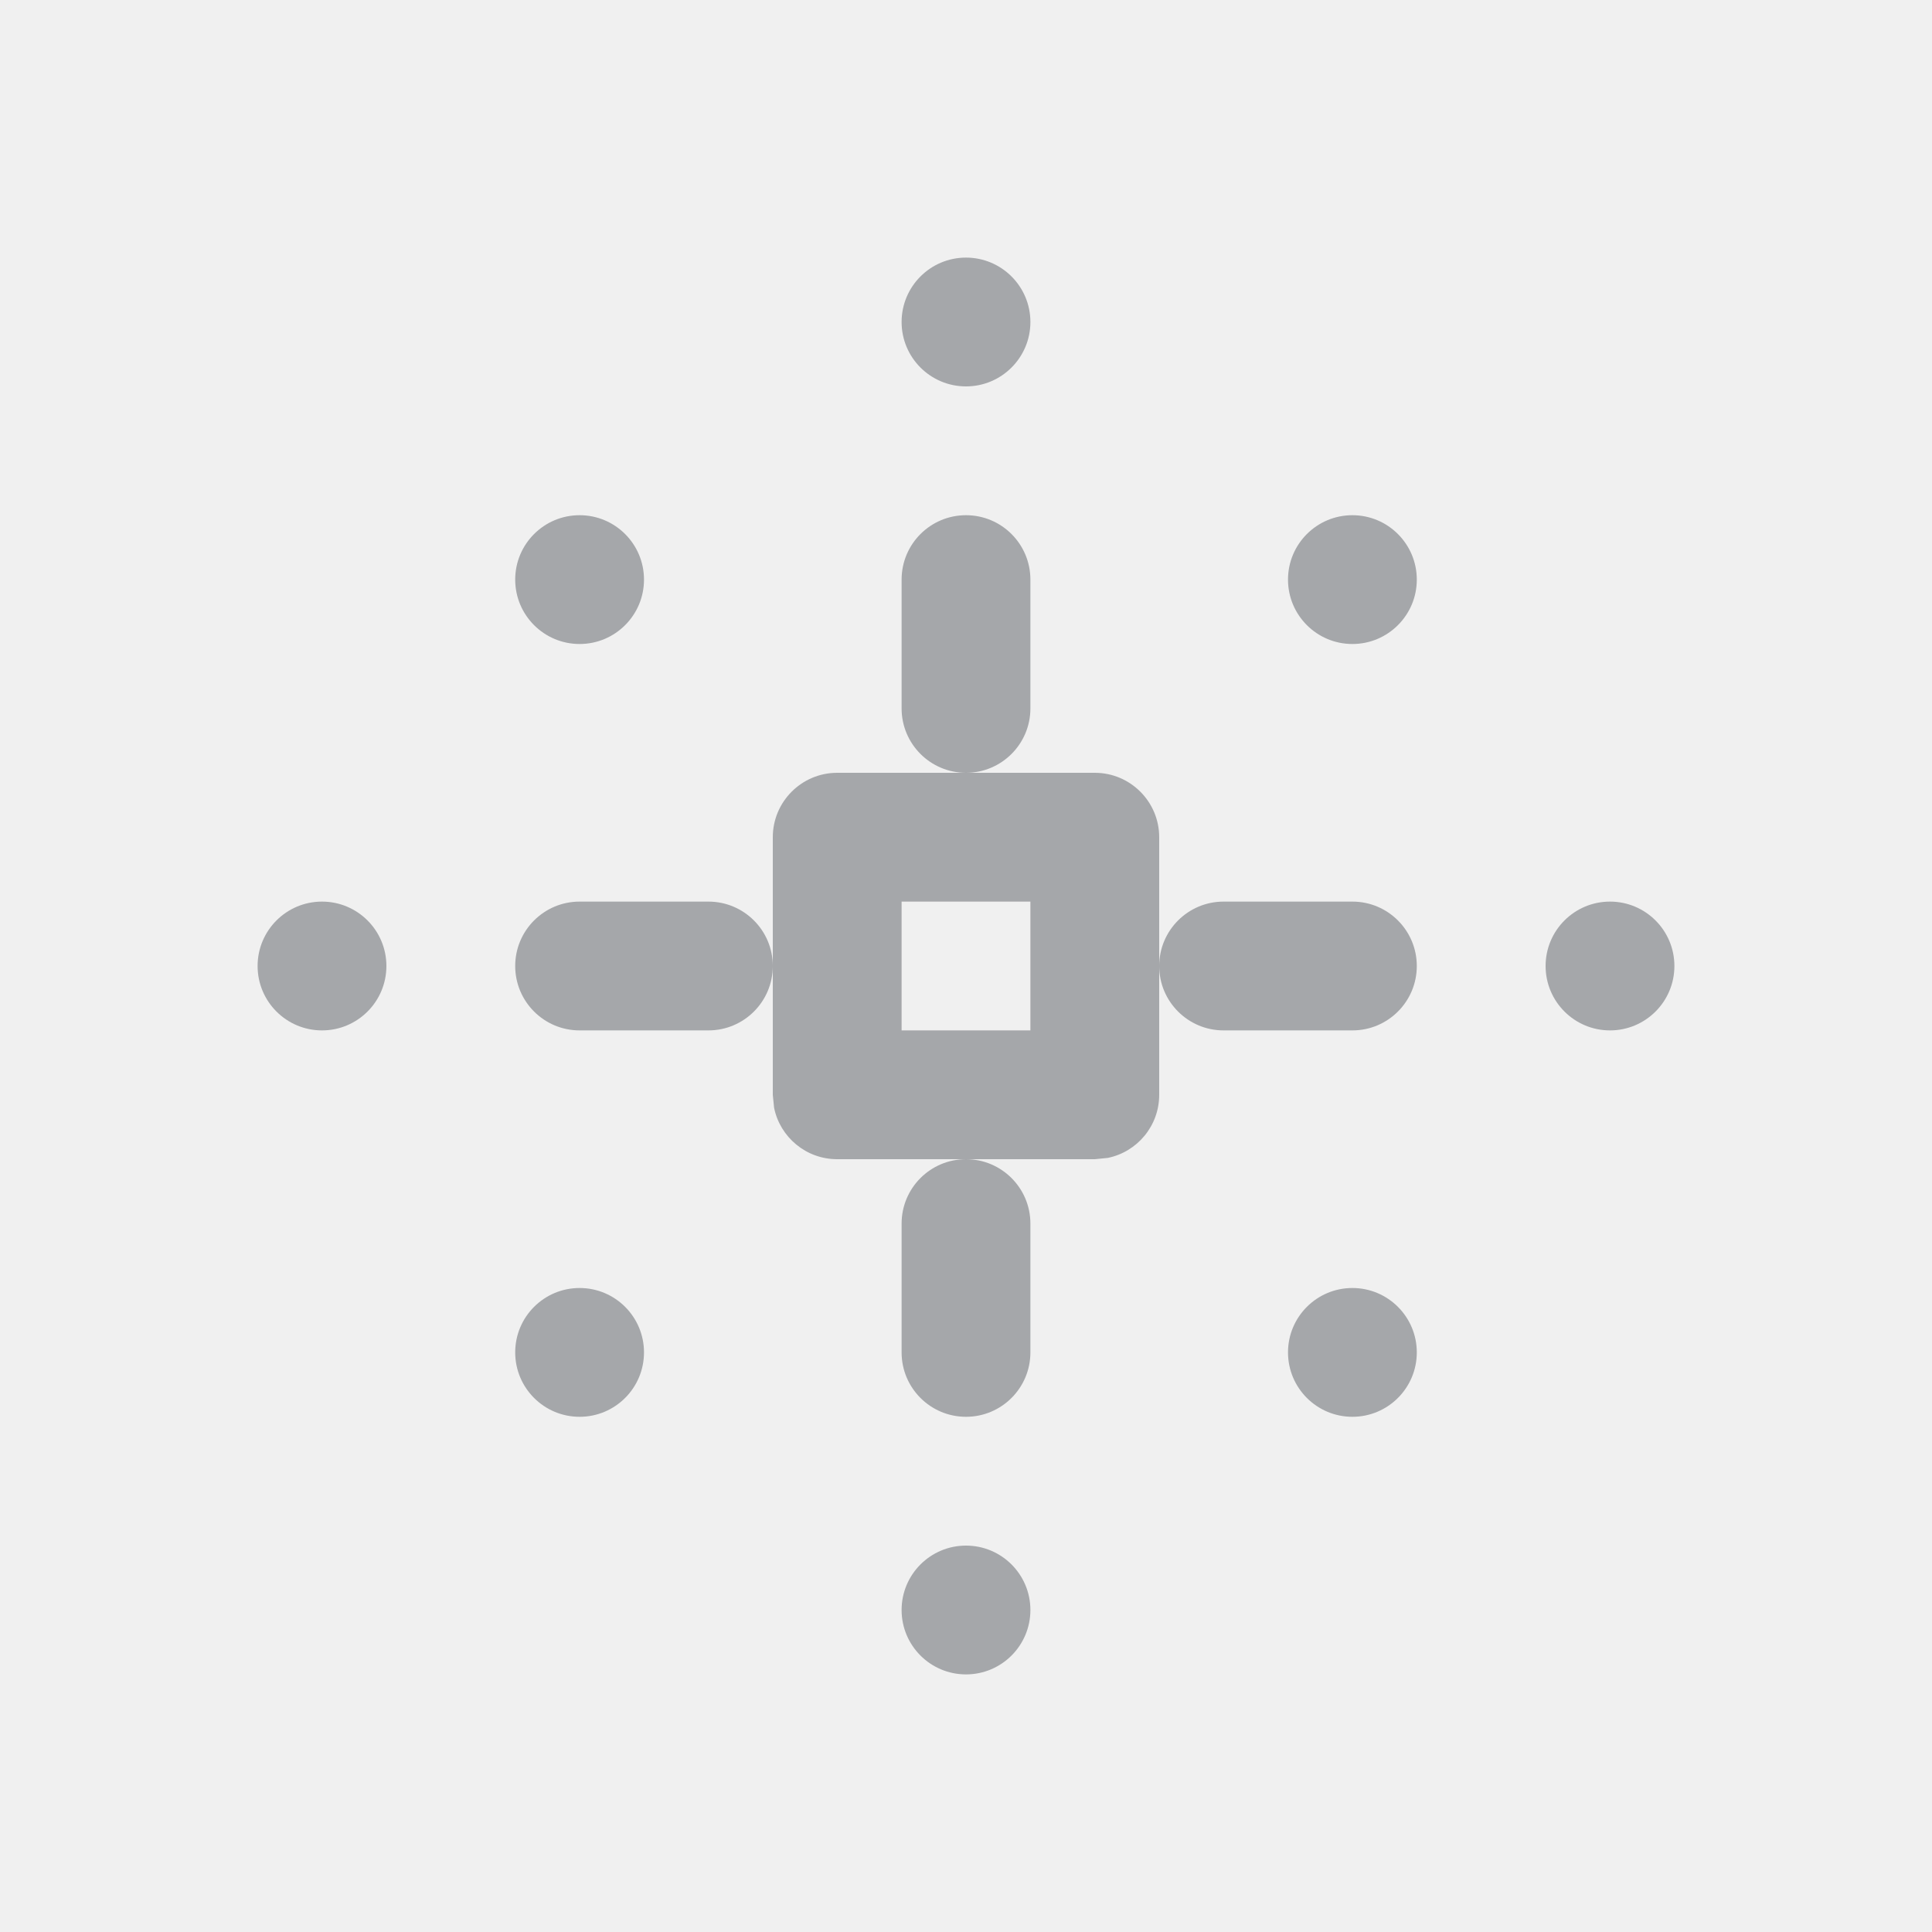
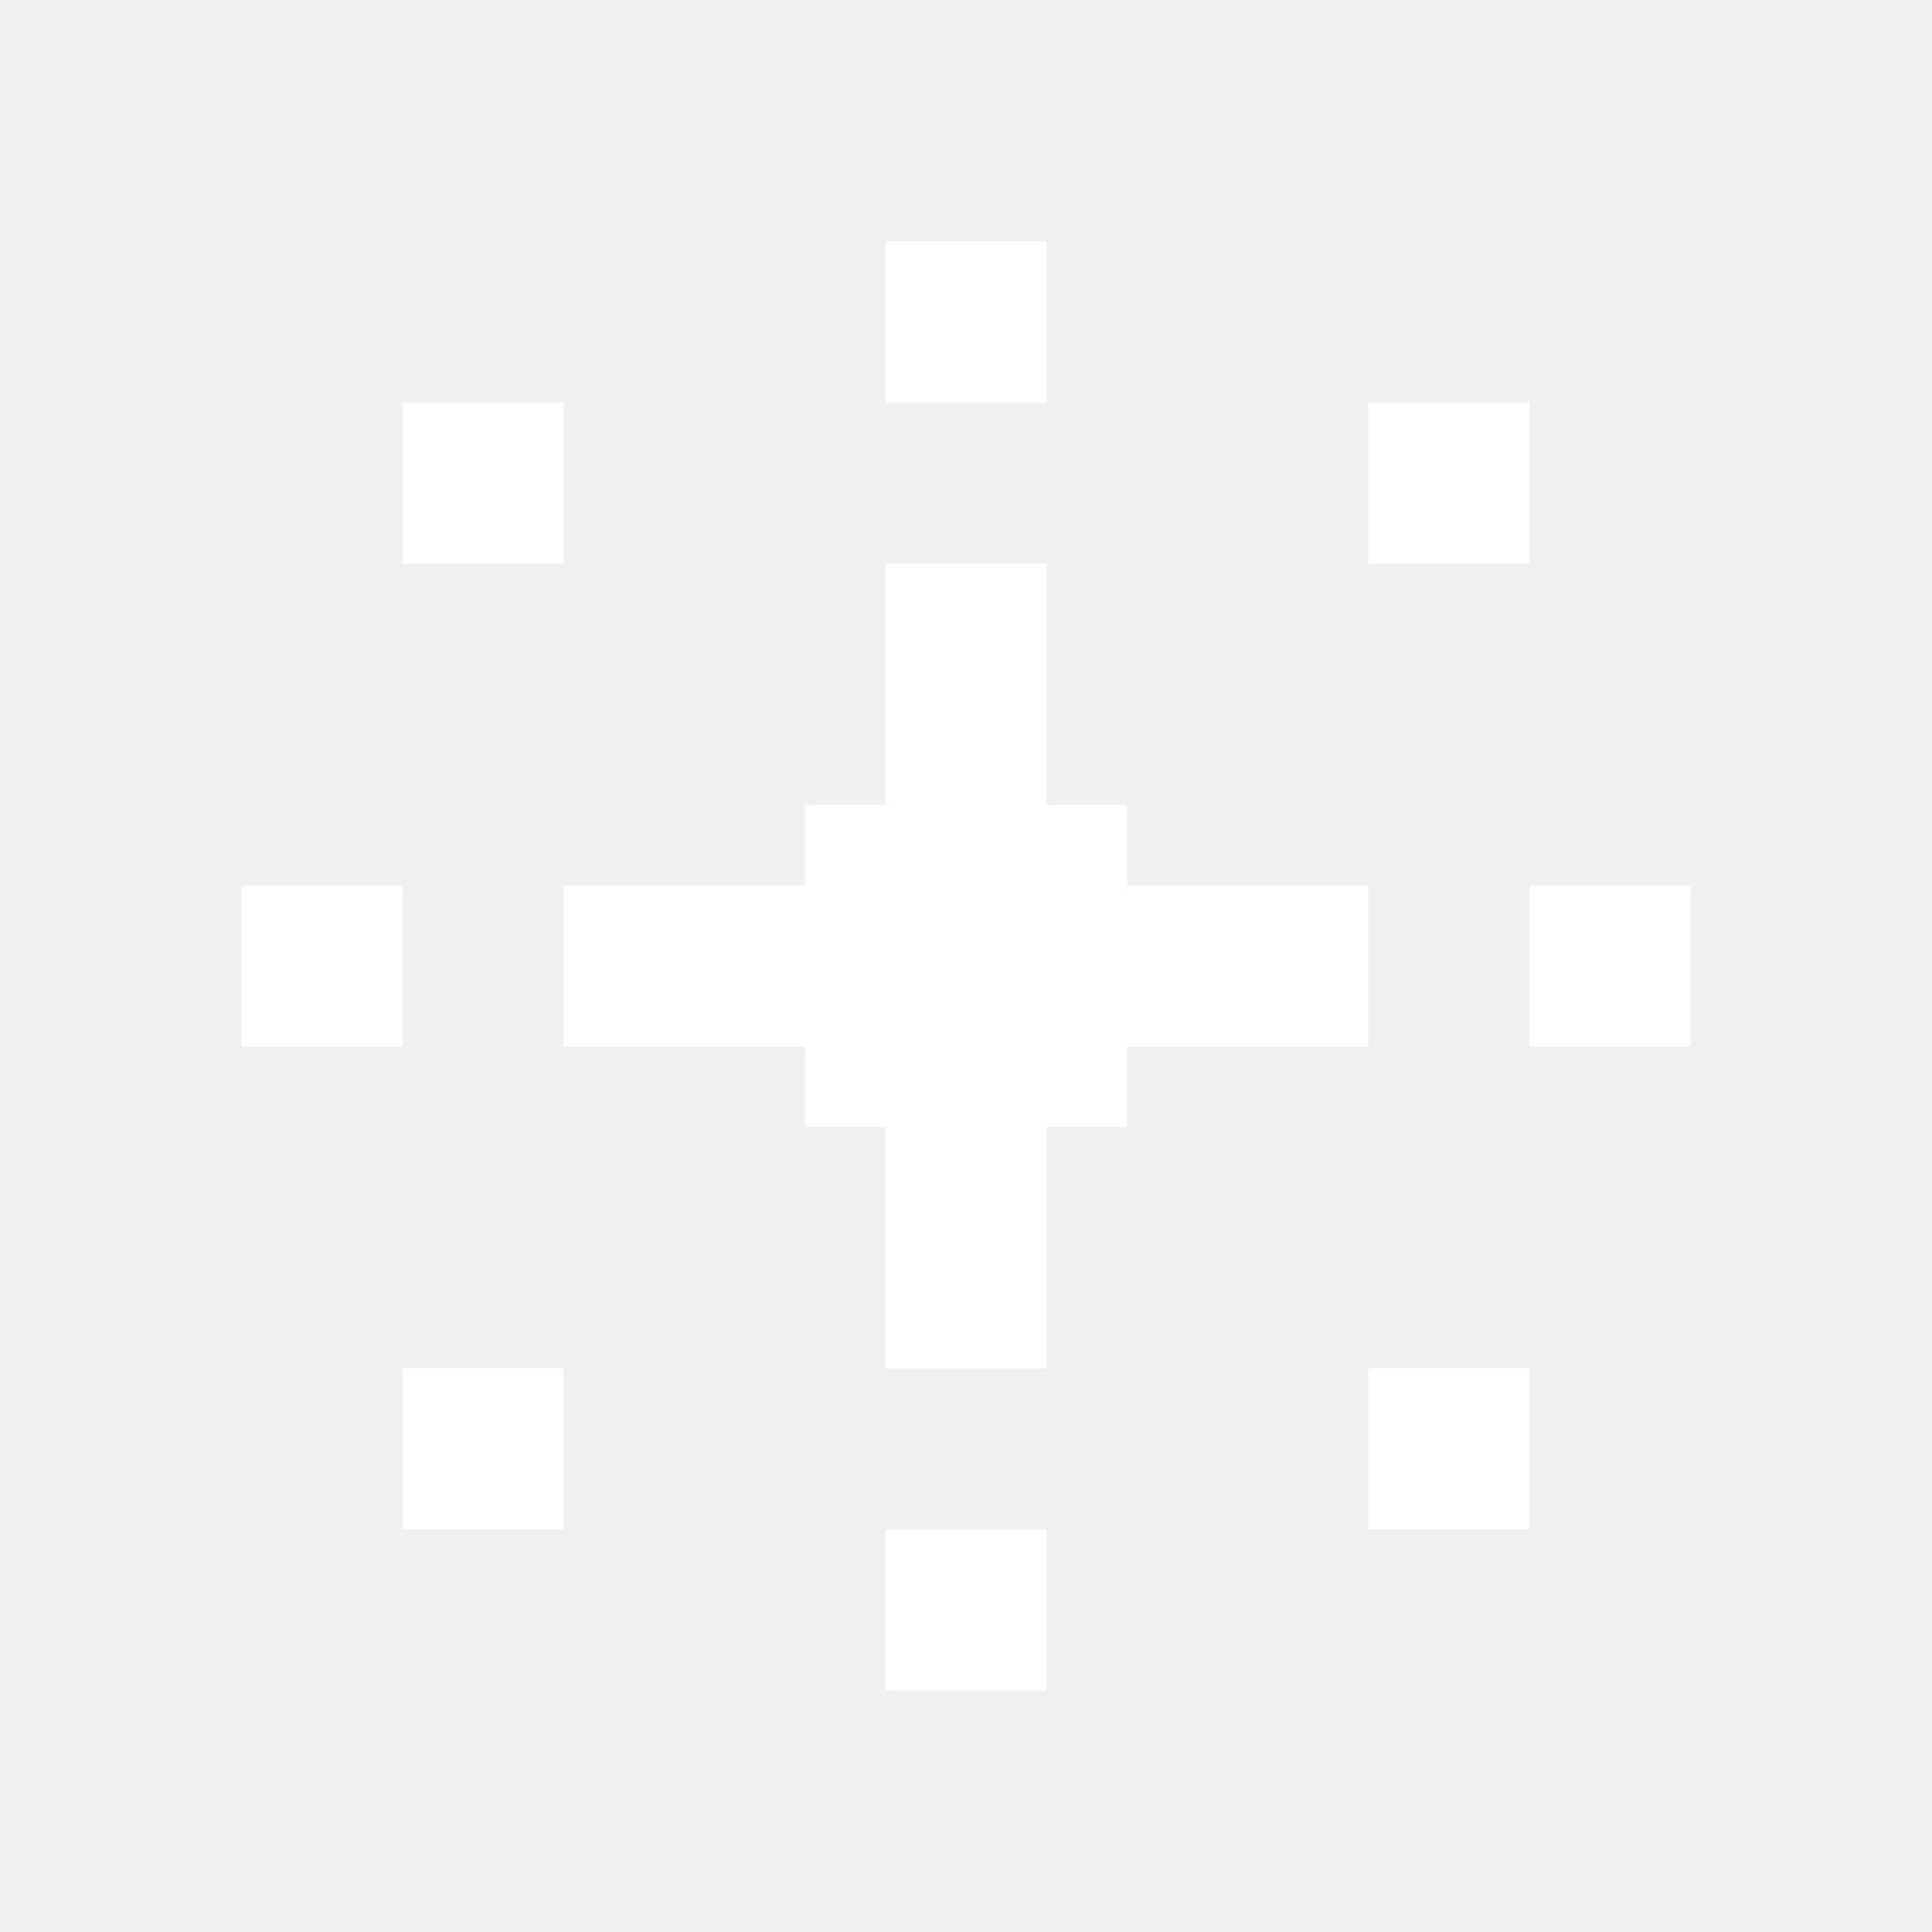
- <svg xmlns="http://www.w3.org/2000/svg" width="18" height="18" viewBox="0 0 18 18" fill="none">
-   <rect x="8.4" y="2.4" width="1.2" height="1.2" rx="0.6" fill="#A5A7AA" />
-   <rect x="4.8" y="4.8" width="1.2" height="1.2" rx="0.6" fill="#A5A7AA" />
-   <rect x="2.4" y="8.4" width="1.2" height="1.2" rx="0.6" fill="#A5A7AA" />
-   <path d="M10.2 7.2C10.531 7.2 10.8 7.469 10.8 7.8V10.2C10.8 10.49 10.595 10.732 10.321 10.788L10.2 10.8H7.8C7.51 10.8 7.268 10.595 7.212 10.321L7.2 10.2V7.8C7.2 7.469 7.469 7.2 7.8 7.2H10.2ZM8.4 9.6H9.6V8.4H8.4V9.6Z" fill="#A5A7AA" />
-   <rect x="8.4" y="14.4" width="1.2" height="1.2" rx="0.6" fill="#A5A7AA" />
-   <rect x="12" y="12" width="1.2" height="1.2" rx="0.6" fill="#A5A7AA" />
-   <rect x="14.4" y="8.4" width="1.2" height="1.2" rx="0.6" fill="#A5A7AA" />
-   <rect x="12" y="4.8" width="1.2" height="1.2" rx="0.6" fill="#A5A7AA" />
-   <rect x="4.8" y="12" width="1.2" height="1.2" rx="0.6" fill="#A5A7AA" />
-   <rect x="8.4" y="4.8" width="1.2" height="2.4" rx="0.6" fill="#A5A7AA" />
-   <rect x="4.8" y="8.4" width="2.4" height="1.2" rx="0.6" fill="#A5A7AA" />
-   <rect x="10.8" y="8.4" width="2.4" height="1.2" rx="0.6" fill="#A5A7AA" />
-   <rect x="8.4" y="10.8" width="1.2" height="2.4" rx="0.6" fill="#A5A7AA" />
+ <svg xmlns="http://www.w3.org/2000/svg" width="24" height="24" viewBox="0 0 24 24" fill="none">
+   <rect x="10" y="10" width="4" height="4" fill="white" />
+   <rect x="11" y="7" width="2" height="3" fill="white" />
+   <rect x="11" y="14" width="2" height="3" fill="white" />
+   <rect x="7" y="11" width="3" height="2" fill="white" />
+   <rect x="14" y="11" width="3" height="2" fill="white" />
+   <rect x="3" y="11" width="2" height="2" fill="white" />
+   <rect x="5" y="5" width="2" height="2" fill="white" />
+   <rect x="17" y="5" width="2" height="2" fill="white" />
+   <rect x="17" y="17" width="2" height="2" fill="white" />
+   <rect x="5" y="17" width="2" height="2" fill="white" />
+   <rect x="19" y="11" width="2" height="2" fill="white" />
+   <rect x="11" y="3" width="2" height="2" fill="white" />
+   <rect x="11" y="19" width="2" height="2" fill="white" />
</svg>
